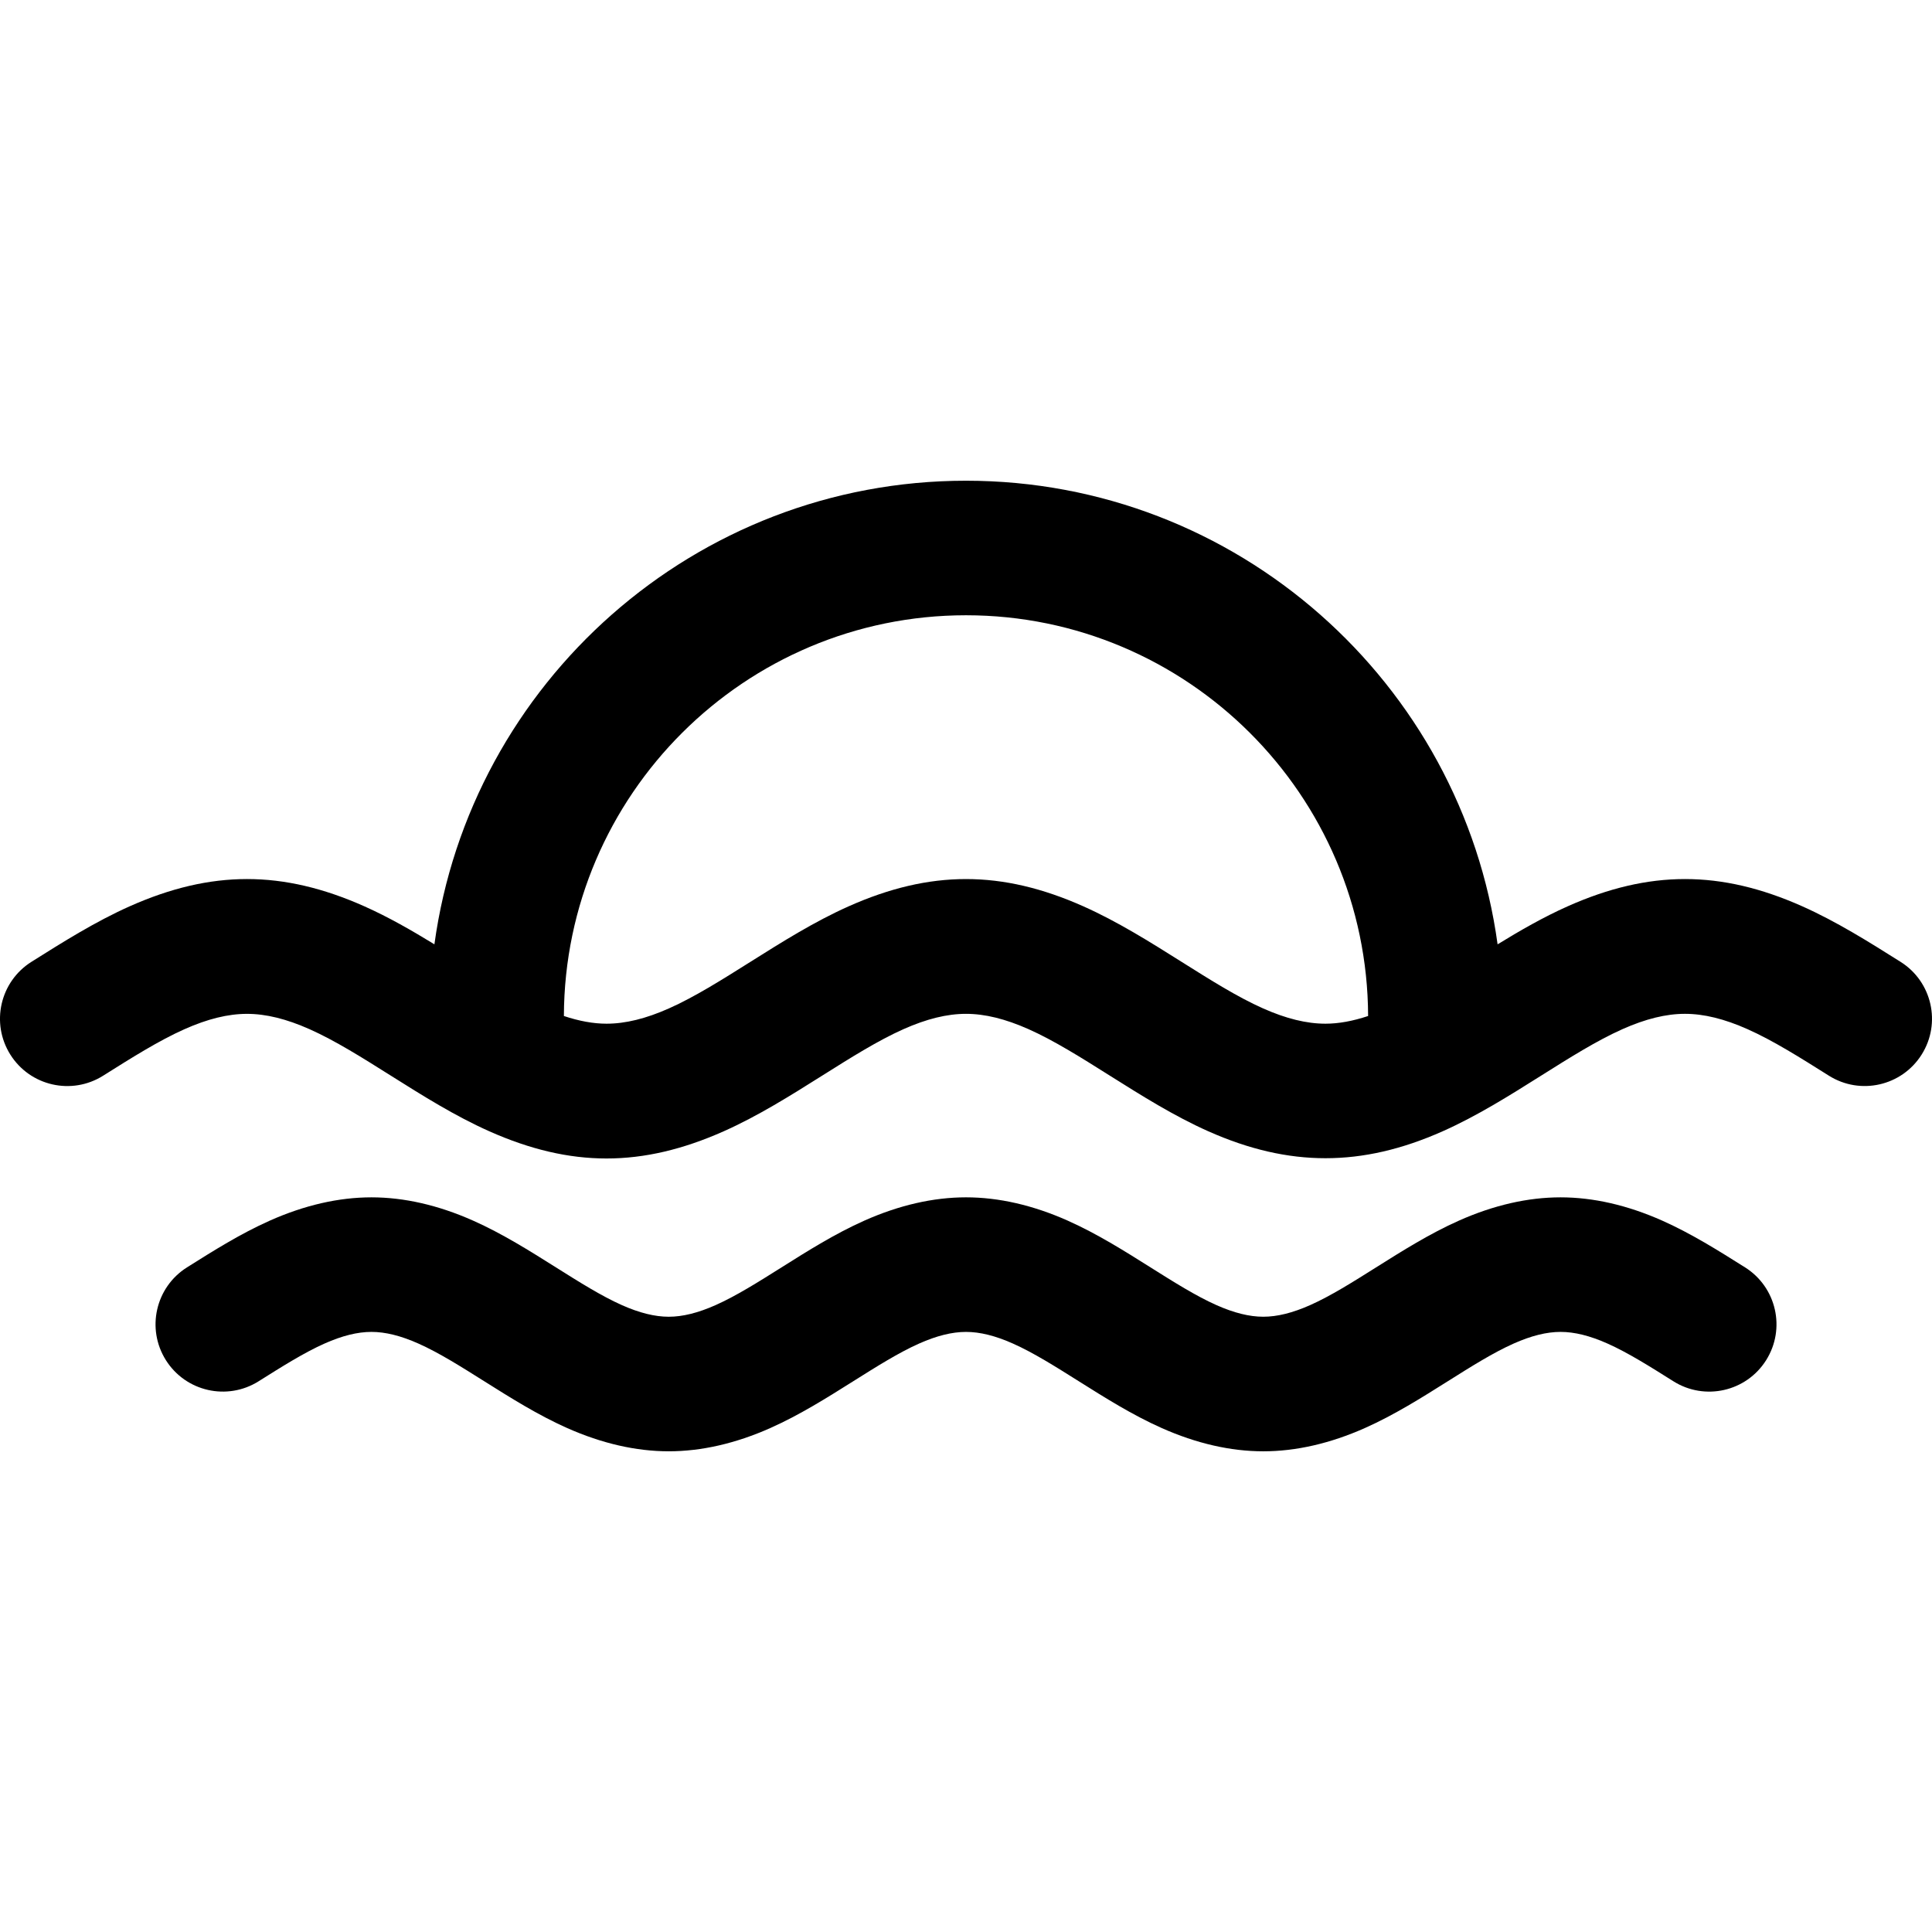
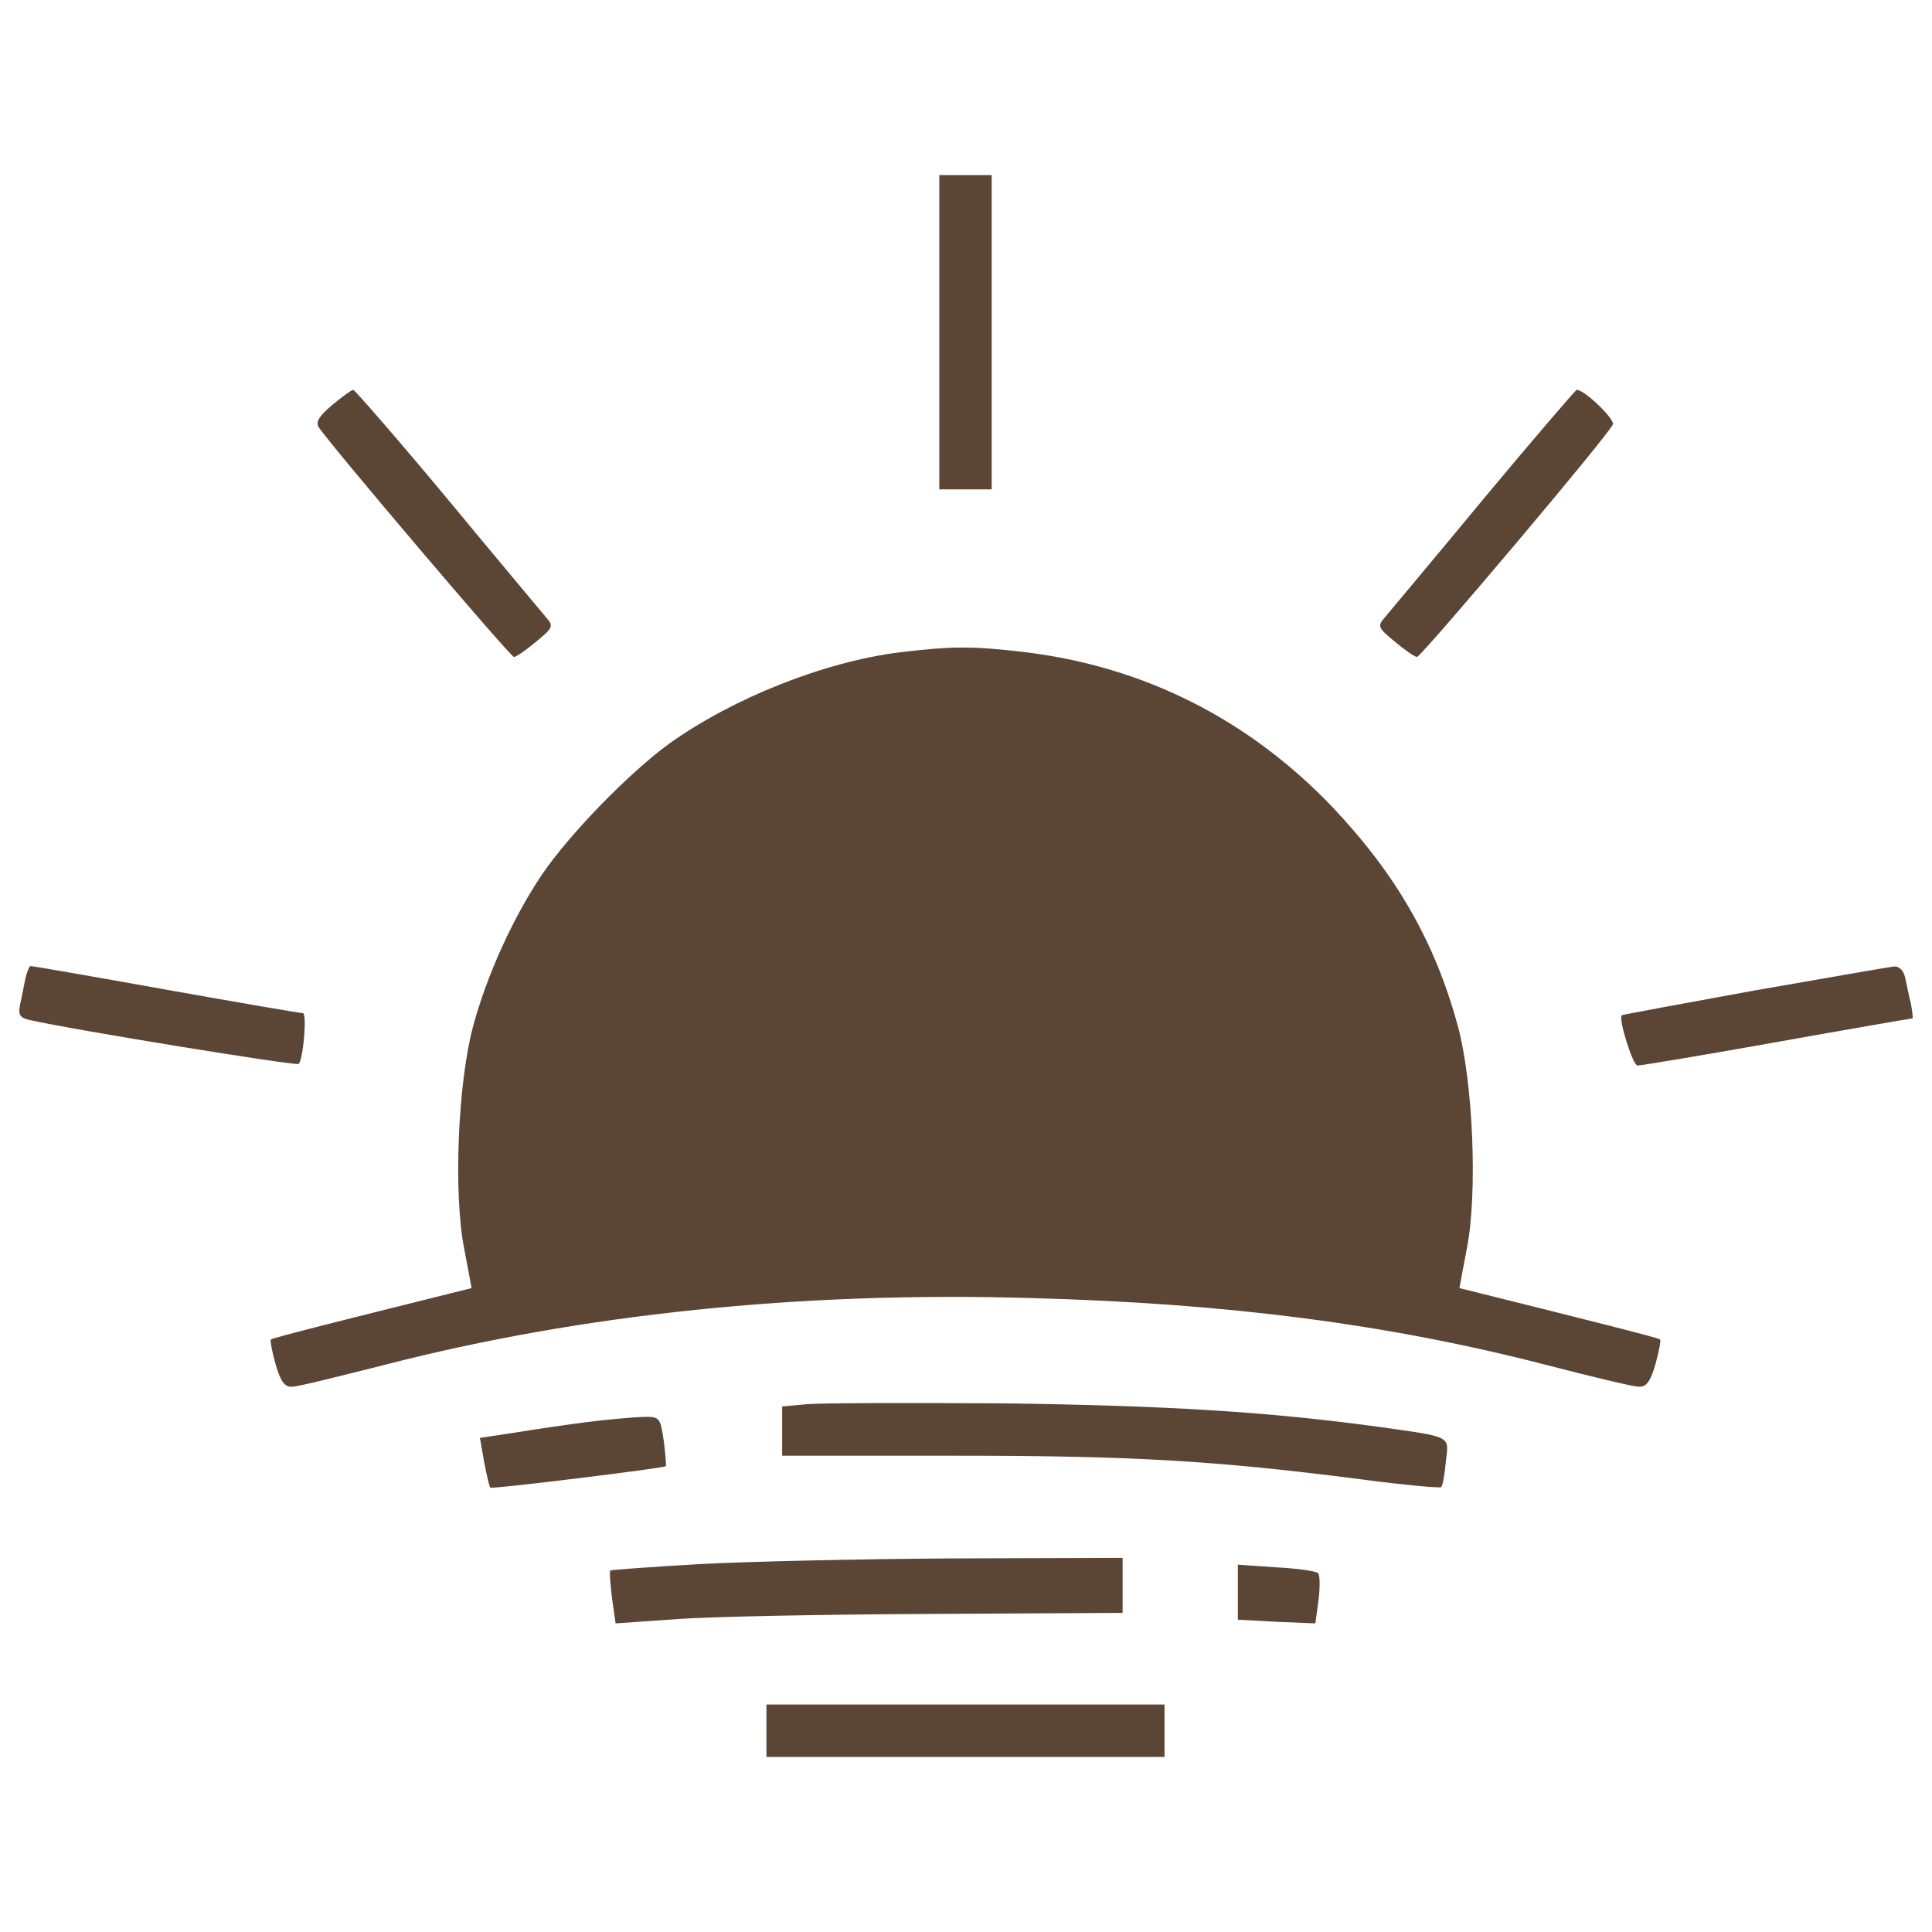
- <svg xmlns="http://www.w3.org/2000/svg" version="1.1" id="Capa_1" x="0px" y="0px" viewBox="0 0 215.388 215.388" style="enable-background:new 0 0 215.388 215.388;" xml:space="preserve">
-   <g>
-     <path d="M211.884,107.231c-3.507-2.207-7.132-4.489-10.966-6.196c-9.087-4.044-17.049-4.045-26.138,0   c-2.701,1.202-5.294,2.695-7.822,4.243c-3.989-29.149-29.037-51.685-59.264-51.685c-30.227,0-55.274,22.535-59.264,51.684   c-2.526-1.547-5.12-3.04-7.822-4.243c-9.088-4.044-17.05-4.044-26.138,0c-3.834,1.707-7.459,3.989-10.966,6.196   c-3.505,2.207-4.558,6.837-2.351,10.343c2.206,3.506,6.838,4.558,10.343,2.352c3.199-2.015,6.222-3.917,9.073-5.187   c2.584-1.15,4.863-1.709,6.97-1.709c2.105,0,4.385,0.559,6.969,1.708c2.852,1.27,5.874,3.172,9.082,5.192   c3.505,2.206,7.129,4.487,10.957,6.19c9.09,4.045,17.049,4.045,26.139,0c3.824-1.702,7.444-3.98,10.965-6.196   c3.199-2.015,6.222-3.917,9.073-5.187c2.584-1.15,4.863-1.709,6.97-1.709s4.386,0.559,6.97,1.708   c2.852,1.27,5.874,3.172,9.092,5.199c3.502,2.204,7.122,4.482,10.946,6.184c4.545,2.022,8.819,3.005,13.069,3.005   s8.524-0.983,13.069-3.005c3.828-1.704,7.452-3.984,10.966-6.196c3.199-2.015,6.222-3.917,9.073-5.187   c2.584-1.15,4.863-1.709,6.969-1.709c2.106,0,4.386,0.559,6.97,1.708c2.852,1.27,5.874,3.172,9.073,5.187   c3.506,2.207,8.137,1.154,10.343-2.352C216.441,114.068,215.389,109.438,211.884,107.231z M140.802,112.417   c-2.844-1.265-5.861-3.165-9.072-5.186c-3.507-2.207-7.132-4.489-10.966-6.196c-9.088-4.044-17.051-4.044-26.139,0   c-3.834,1.707-7.459,3.989-10.982,6.207c-3.194,2.011-6.212,3.91-9.056,5.175c-2.584,1.15-4.864,1.709-6.97,1.709   c-1.48,0-3.054-0.293-4.752-0.857c0.085-24.649,20.161-44.677,44.829-44.677s44.744,20.028,44.829,44.677   c-1.698,0.564-3.272,0.857-4.752,0.857C145.666,114.126,143.386,113.567,140.802,112.417z" />
-     <path d="M194.547,141.294c-2.938-1.85-5.976-3.762-9.231-5.212c-3.873-1.723-7.687-2.597-11.336-2.597   c-3.65,0-7.464,0.874-11.335,2.597c-3.257,1.449-6.294,3.362-9.231,5.211c-2.606,1.641-5.069,3.19-7.34,4.201   c-1.967,0.875-3.68,1.301-5.236,1.301s-3.269-0.425-5.235-1.301c-2.272-1.011-4.734-2.561-7.34-4.201   c-2.938-1.85-5.976-3.762-9.231-5.212c-3.873-1.723-7.687-2.597-11.336-2.597s-7.463,0.874-11.336,2.598   c-3.256,1.449-6.294,3.362-9.23,5.211c-2.606,1.641-5.068,3.19-7.342,4.202c-1.966,0.875-3.678,1.301-5.234,1.301   s-3.27-0.426-5.235-1.301c-2.271-1.011-4.734-2.561-7.34-4.201c-2.938-1.85-5.976-3.763-9.231-5.211   c-3.872-1.724-7.686-2.598-11.336-2.598c-3.649,0-7.463,0.874-11.337,2.598c-3.255,1.449-6.293,3.362-9.23,5.211   c-3.505,2.207-4.558,6.837-2.351,10.343c2.208,3.506,6.839,4.557,10.343,2.351c2.605-1.64,5.066-3.189,7.339-4.201   c1.967-0.875,3.68-1.301,5.236-1.301s3.269,0.426,5.235,1.301c2.274,1.012,4.735,2.561,7.341,4.202   c2.938,1.85,5.978,3.763,9.23,5.211c3.873,1.723,7.687,2.597,11.336,2.597c3.65,0,7.464-0.874,11.335-2.597   c3.253-1.448,6.292-3.361,9.232-5.211c2.605-1.64,5.066-3.189,7.339-4.201c1.967-0.875,3.68-1.301,5.236-1.301   s3.27,0.426,5.235,1.301c2.273,1.012,4.734,2.562,7.341,4.202c2.939,1.85,5.979,3.763,9.23,5.21   c3.872,1.724,7.686,2.598,11.336,2.598c3.649,0,7.463-0.874,11.337-2.598c3.252-1.448,6.291-3.36,9.23-5.211   c2.604-1.64,5.065-3.189,7.341-4.202c1.966-0.875,3.678-1.301,5.234-1.301s3.27,0.426,5.235,1.301   c2.273,1.012,4.734,2.562,7.34,4.202c3.505,2.208,8.136,1.156,10.343-2.351C199.104,148.131,198.052,143.5,194.547,141.294z" />
+ <svg xmlns="http://www.w3.org/2000/svg" version="1.1" x="0px" y="0px" viewBox="0 0 1000 1000" enable-background="new 0 0 1000 1000" xml:space="preserve" id="svg30">
+   <defs id="defs34" />
+   <g id="g28" style="fill:#5b4636;fill-opacity:1">
+     <g transform="translate(0,511) scale(0.1,-0.1)" id="g26" style="fill:#5b4636;fill-opacity:1">
+       <path d="M4861.8,3390.4v-813.3h135.6h135.6v813.3v813.3h-135.6h-135.6V3390.4z" id="path4" style="fill:#5b4636;fill-opacity:1" />
+       <path d="M1719.6,3013.6c-65.1-54.2-86.8-86.8-70.5-113.9c48.8-78.6,992.3-1190.2,1011.2-1190.2c10.9,0,62.4,35.2,113.9,78.6c89.5,73.2,92.2,81.3,51.5,127.4c-24.4,29.8-254.8,303.6-512.4,615.4c-257.5,309.1-477.2,561.2-485.3,561.2C1819.9,3092.2,1771.2,3057,1719.6,3013.6z" id="path6" style="fill:#5b4636;fill-opacity:1" />
+       <path d="M7681.3,2531c-257.5-311.8-488-585.6-512.4-615.4c-40.7-46.1-37.9-54.2,51.5-127.4c51.5-43.4,103-78.6,113.9-78.6c21.7,0,995,1152.2,1013.9,1203.7c10.8,27.1-146.4,178.9-187.1,178.9C8155.8,3092.2,7938.9,2840.1,7681.3,2531z" id="path8" style="fill:#5b4636;fill-opacity:1" />
+       <path d="M4658.5,1733.9c-390.4-48.8-862.1-235.9-1192.9-471.7c-208.8-151.8-517.8-469-661.5-680.5C2655,359.4,2519.4,61.2,2448.9-201.8c-78.6-290.1-103-864.8-46.1-1152.2c21.7-111.1,38-203.3,38-203.3c-620.8-154.5-1032.9-257.6-1038.3-265.7c-5.4-5.4,5.4-62.3,24.4-130.1c27.1-92.2,48.8-119.3,89.5-113.9c27.1,0,244,54.2,479.9,113.9c1011.2,260.3,2144.5,379.6,3340.1,344.3c1019.4-27.1,1854.4-135.6,2670.4-347c230.4-59.6,444.6-111.1,471.7-111.1c40.7-5.4,62.4,21.7,89.5,113.9c19,67.8,29.8,124.7,24.4,130.1c-5.4,8.1-417.5,111.1-1038.3,265.7c0,0,16.3,92.2,38,203.3c56.9,287.4,32.5,862.1-46.1,1152.2c-119.3,439.2-319.9,786.2-650.7,1135.9c-433.8,452.8-970.6,723.9-1586,799.8C5035.3,1766.5,4932.3,1766.5,4658.5,1733.9z" id="path10" style="fill:#5b4636;fill-opacity:1" />
+       <path d="M130.9,42.2c-8.1-38-19-97.6-27.1-132.9c-10.8-51.5,0-67.8,48.8-78.6c225-51.5,1380-238.6,1393.5-227.7c24.4,27.1,43.4,263,21.7,263c-13.6,0-330.8,54.2-710.3,122C480.7,55.8,166.2,110,158.1,110C152.6,110,139.1,80.2,130.9,42.2z" id="path12" style="fill:#5b4636;fill-opacity:1" />
+       <path d="M9077.5-17.4c-371.4-67.8-680.5-124.7-683.2-127.4c-19-16.3,56.9-260.3,81.3-260.3c19,0,344.3,54.2,723.9,122s694,122,699.5,122c2.7,0,0,32.5-8.1,75.9C9880-44.5,9869.2,15.1,9861,50.4c-8.2,35.3-29.8,59.6-59.6,56.9C9777,104.6,9451.6,47.7,9077.5-17.4z" id="path14" style="fill:#5b4636;fill-opacity:1" />
+       <path d="M4165-2159.2l-116.6-10.8v-127.4v-127.4h900.1c908.2,0,1333.8-24.4,2095.7-122c222.3-29.8,409.4-46.1,414.8-40.7c8.1,5.4,19,65.1,24.4,130.1c16.3,138.3,37.9,127.4-344.3,181.7c-574.8,78.6-1106.1,111.1-1952,122C4688.3-2151.1,4227.4-2151.1,4165-2159.2z" id="path16" style="fill:#5b4636;fill-opacity:1" />
+       <path d="M3031.8-2251.3c-103-13.6-271.1-38-368.7-54.2l-178.9-27.1l21.7-124.7c13.6-70.5,27.1-130.1,32.5-132.8c8.1-8.2,894.7,100.3,908.2,111.1c2.7,2.7-2.7,62.3-10.8,130.1c-19,124.7-19,127.4-116.6,124.7C3265-2227,3137.5-2237.8,3031.8-2251.3z" id="path18" style="fill:#5b4636;fill-opacity:1" />
+       <path d="M3614.7-2986.1c-244-13.6-450-29.8-455.5-32.5c-5.4-5.4,0-70.5,8.1-141l19-132.9l314.5,21.7c176.2,13.6,764.5,24.4,1312.2,27.1l997.7,5.4v143.7v141l-873-2.7C4455.1-2959,3861.4-2972.5,3614.7-2986.1z" id="path20" style="fill:#5b4636;fill-opacity:1" />
+       <path d="M6407.1-3132.5v-141l200.6-10.9l200.6-8.1l16.3,119.3c8.1,67.8,8.1,130.1-2.7,141c-13.6,10.9-111.1,24.4-216.9,29.8l-197.9,13.6V-3132.5z" id="path22" style="fill:#5b4636;fill-opacity:1" />
+       <path d="M3967.1-3848.2v-135.6h1030.2h1030.2v135.6v135.6H4997.3H3967.1V-3848.2z" id="path24" style="fill:#5b4636;fill-opacity:1" />
+     </g>
  </g>
-   <g>
- </g>
-   <g>
- </g>
-   <g>
- </g>
-   <g>
- </g>
-   <g>
- </g>
-   <g>
- </g>
-   <g>
- </g>
-   <g>
- </g>
-   <g>
- </g>
-   <g>
- </g>
-   <g>
- </g>
-   <g>
- </g>
-   <g>
- </g>
-   <g>
- </g>
-   <g>
- </g>
</svg>
